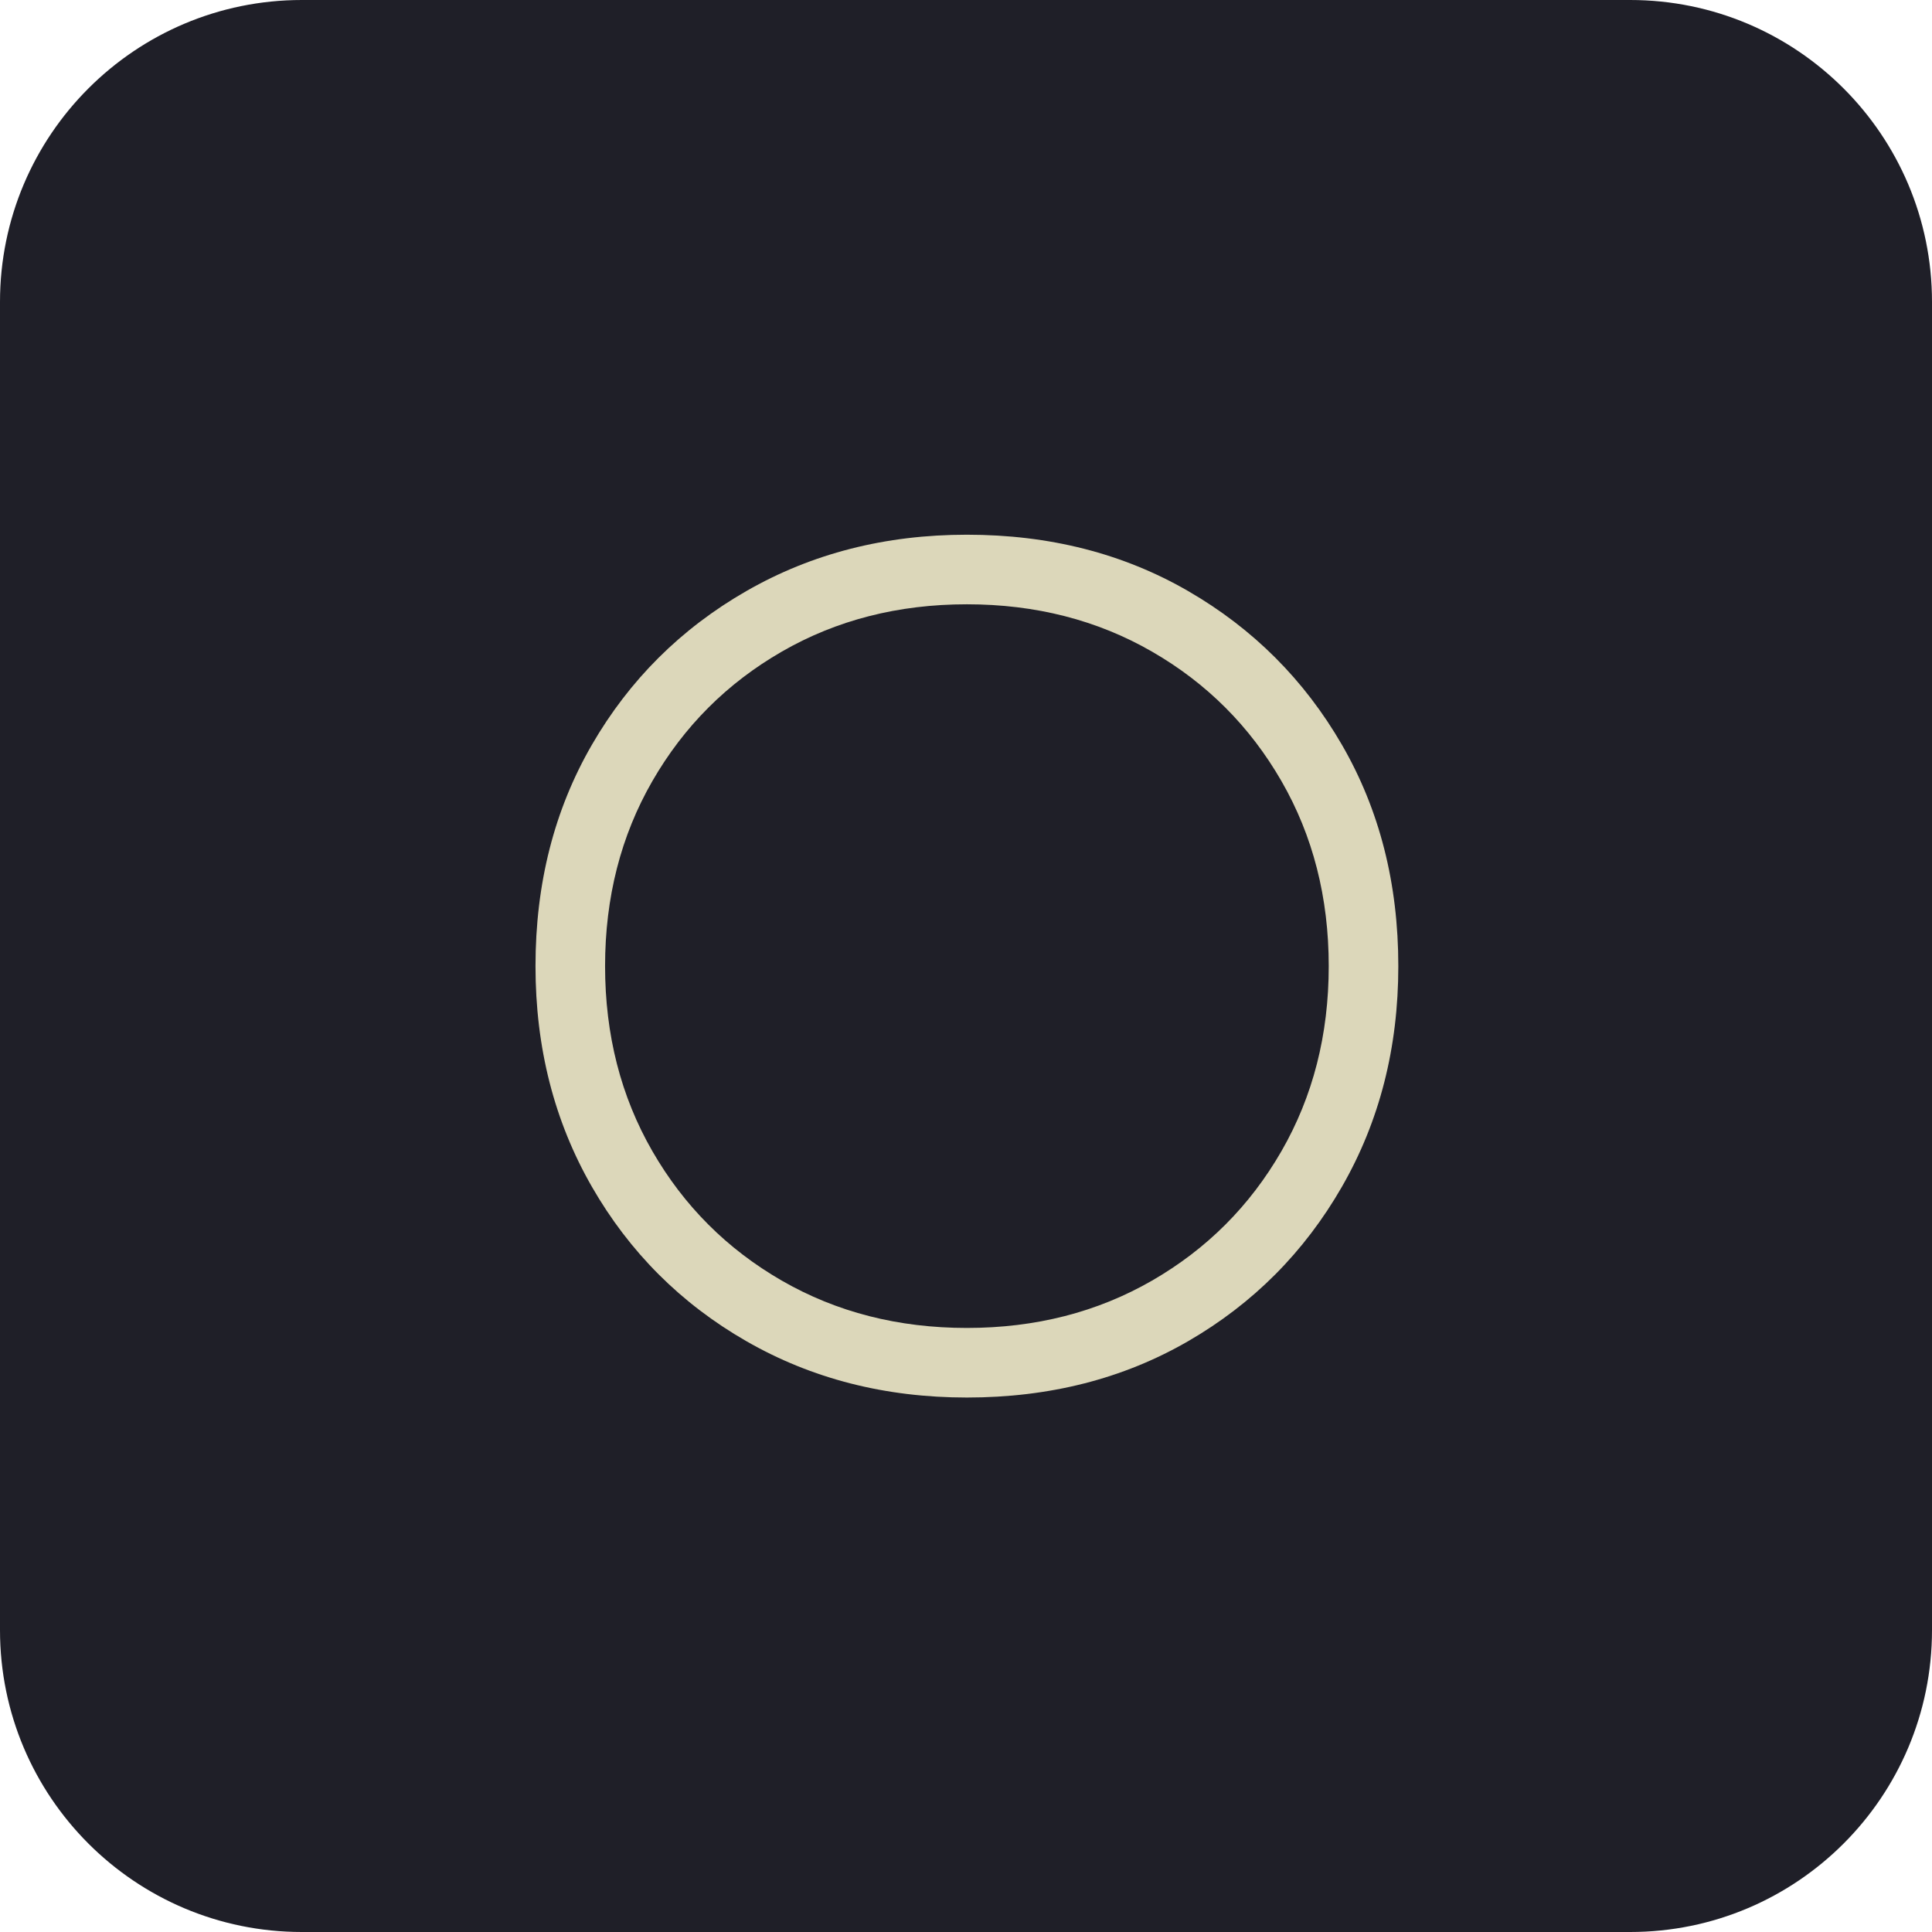
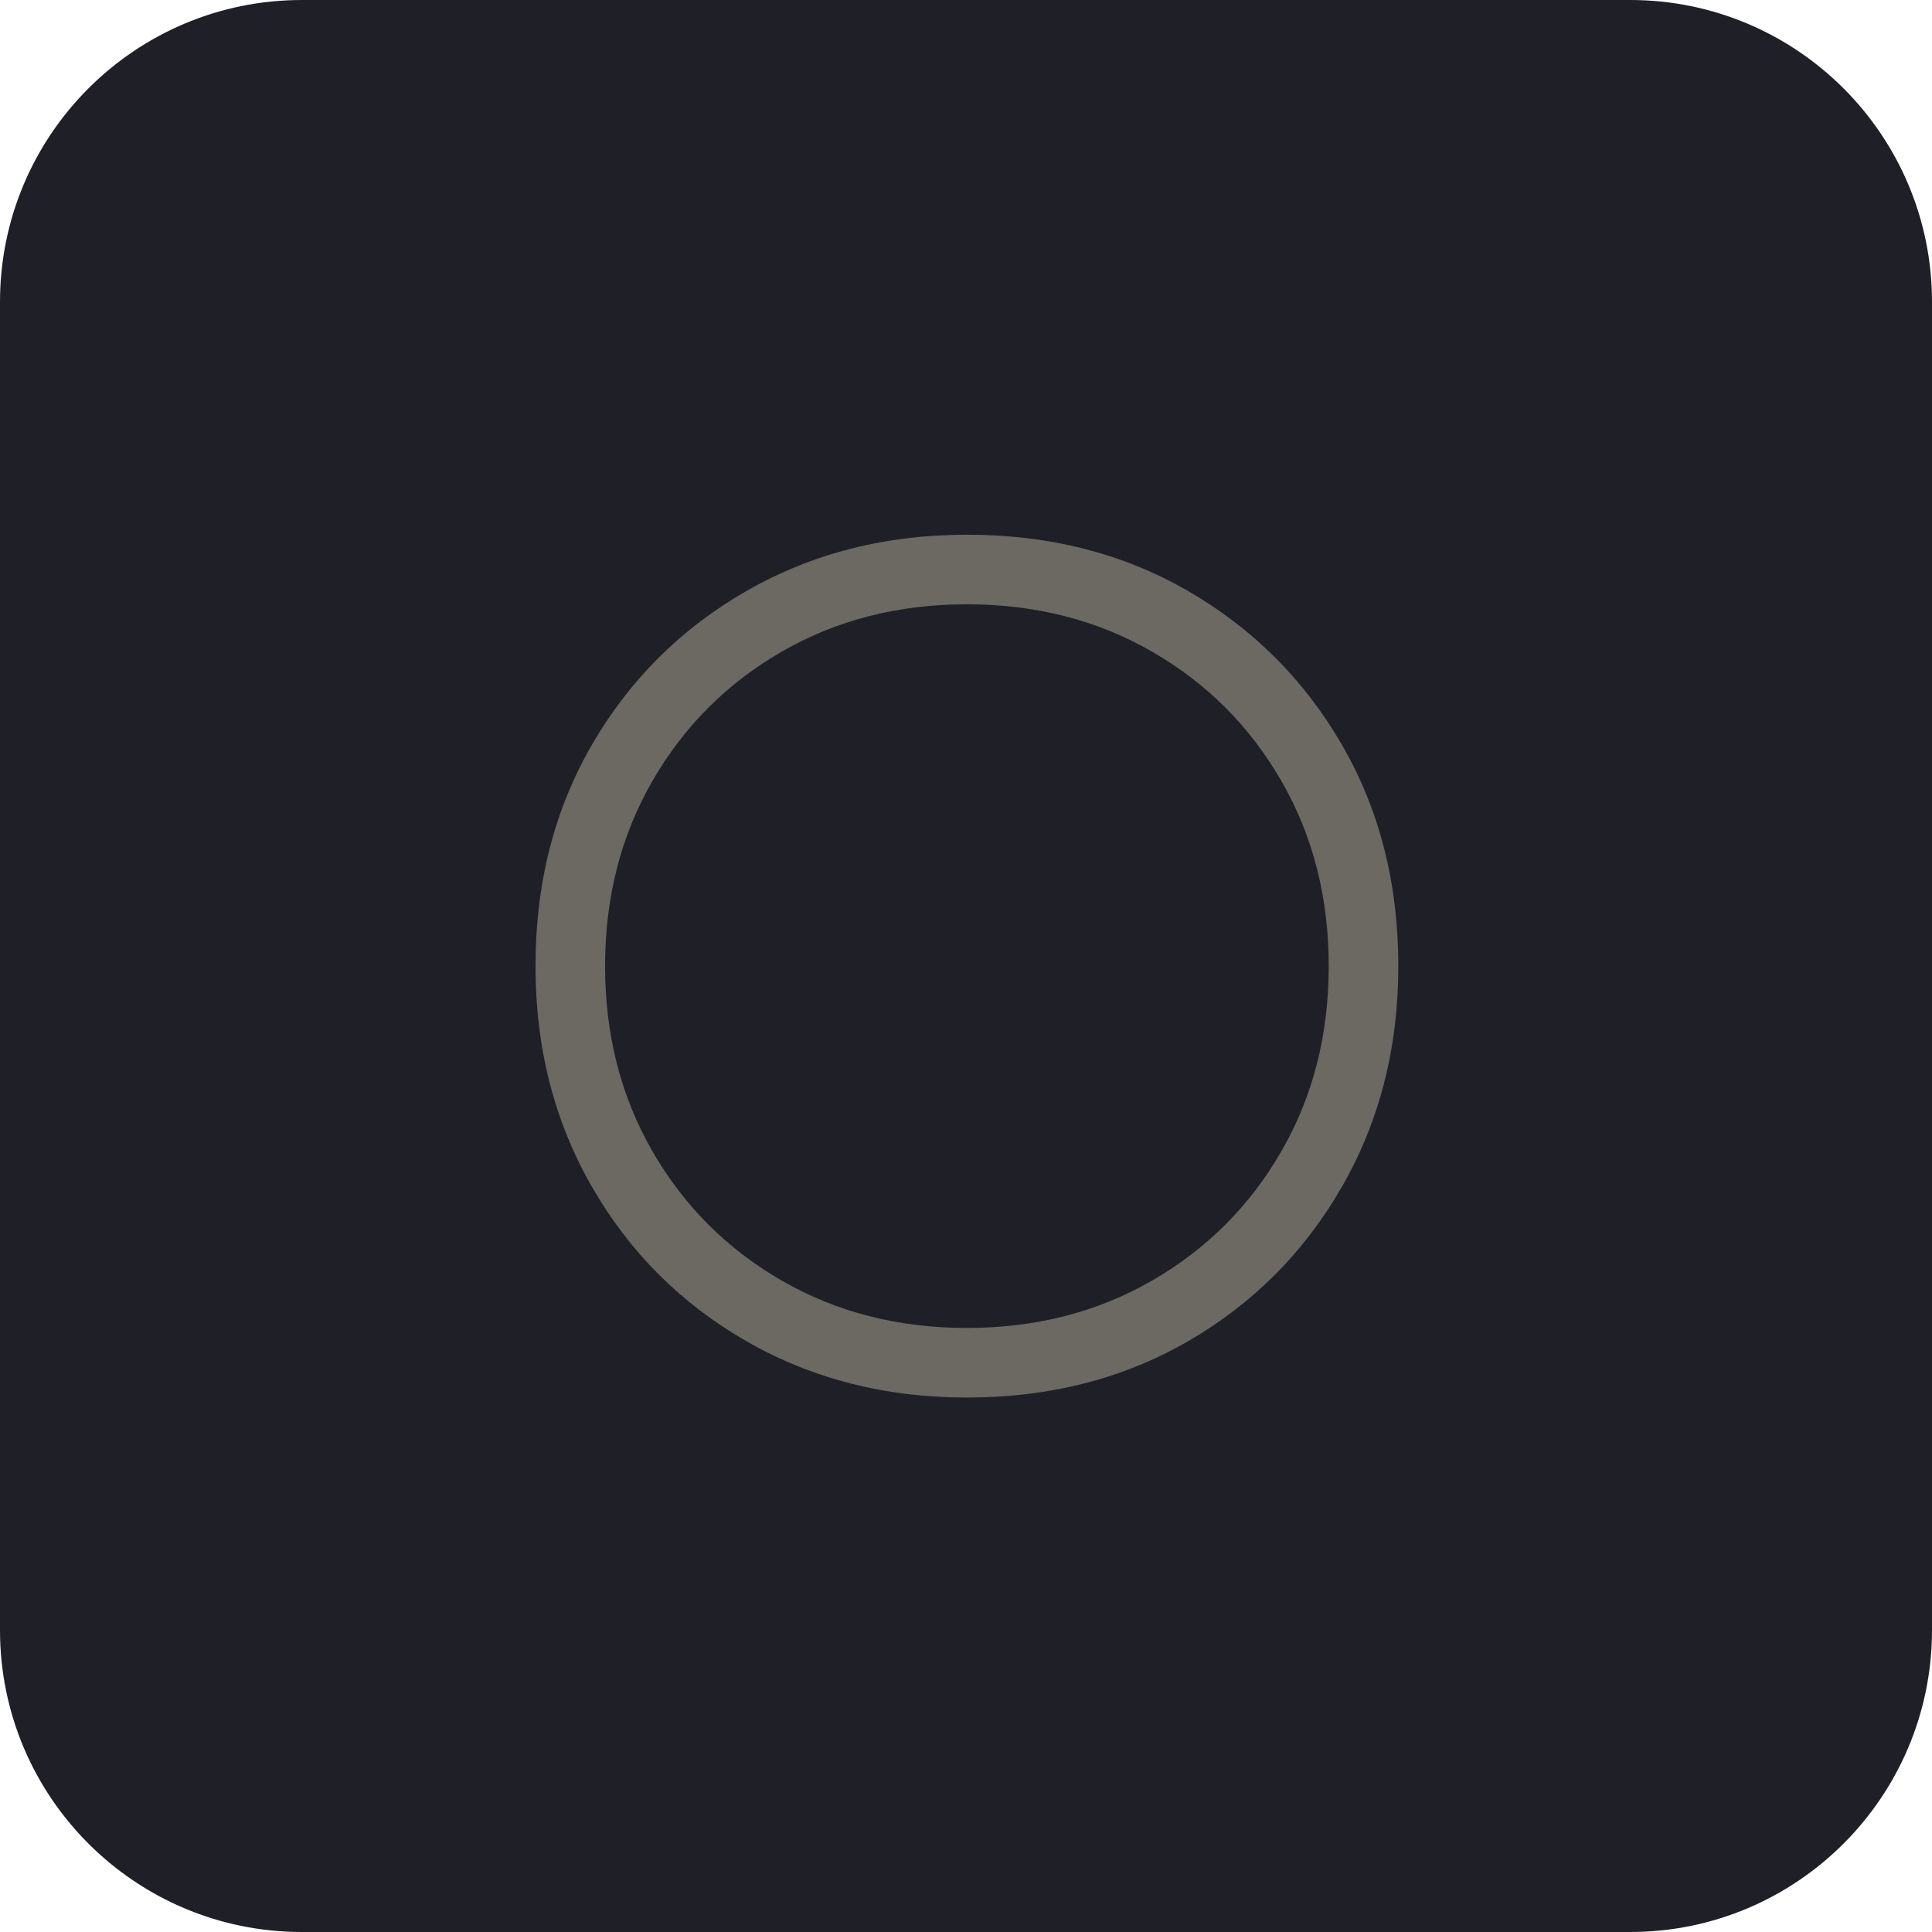
<svg xmlns="http://www.w3.org/2000/svg" viewBox="0 0 64 64" width="20" height="20">
  <rect width="64" height="64" rx="10" fill="#1F1F28" />
-   <path d="M300.0 50.0Q212.0 50.0 141.5 90.5Q71.0 131.0 30.5 201.5Q-10.0 272.0 -10.0 360.0Q-10.0 449.0 30.5 519.0Q71.0 589.0 141.5 629.5Q212.0 670.0 300.0 670.0Q389.0 670.0 459.0 629.5Q529.0 589.0 569.5 519.0Q610.0 449.0 610.0 360.0Q610.0 272.0 569.5 201.5Q529.0 131.0 459.0 90.5Q389.0 50.0 300.0 50.0ZM300.0 100.0Q374.0 100.0 433.0 134.0Q492.0 168.0 526.0 227.0Q560.0 286.0 560.0 360.0Q560.0 434.0 526.0 493.0Q492.0 552.0 433.0 586.0Q374.0 620.0 300.0 620.0Q226.0 620.0 167.0 586.0Q108.0 552.0 74.0 493.0Q40.0 434.0 40.0 360.0Q40.0 286.0 74.0 227.0Q108.0 168.0 167.0 134.0Q226.0 100.0 300.0 100.0Z" fill="#DCD7BA" transform="translate(18.2 48.6) scale(0.0461 -0.0461)" />
+   <path d="M300.0 50.0Q212.0 50.0 141.5 90.5Q71.0 131.0 30.5 201.5Q-10.0 272.0 -10.0 360.0Q-10.0 449.0 30.5 519.0Q71.0 589.0 141.5 629.5Q212.0 670.0 300.0 670.0Q389.0 670.0 459.0 629.5Q529.0 589.0 569.5 519.0Q610.0 449.0 610.0 360.0Q610.0 272.0 569.5 201.5Q529.0 131.0 459.0 90.5Q389.0 50.0 300.0 50.0ZM300.0 100.0Q374.0 100.0 433.0 134.0Q492.0 168.0 526.0 227.0Q560.0 286.0 560.0 360.0Q560.0 434.0 526.0 493.0Q492.0 552.0 433.0 586.0Q374.0 620.0 300.0 620.0Q226.0 620.0 167.0 586.0Q108.0 552.0 74.0 493.0Q40.0 434.0 40.0 360.0Q40.0 286.0 74.0 227.0Q108.0 168.0 167.0 134.0Q226.0 100.0 300.0 100.0Z" fill="#6B6962" transform="translate(18.2 48.6) scale(0.0461 -0.0461)" />
</svg>
